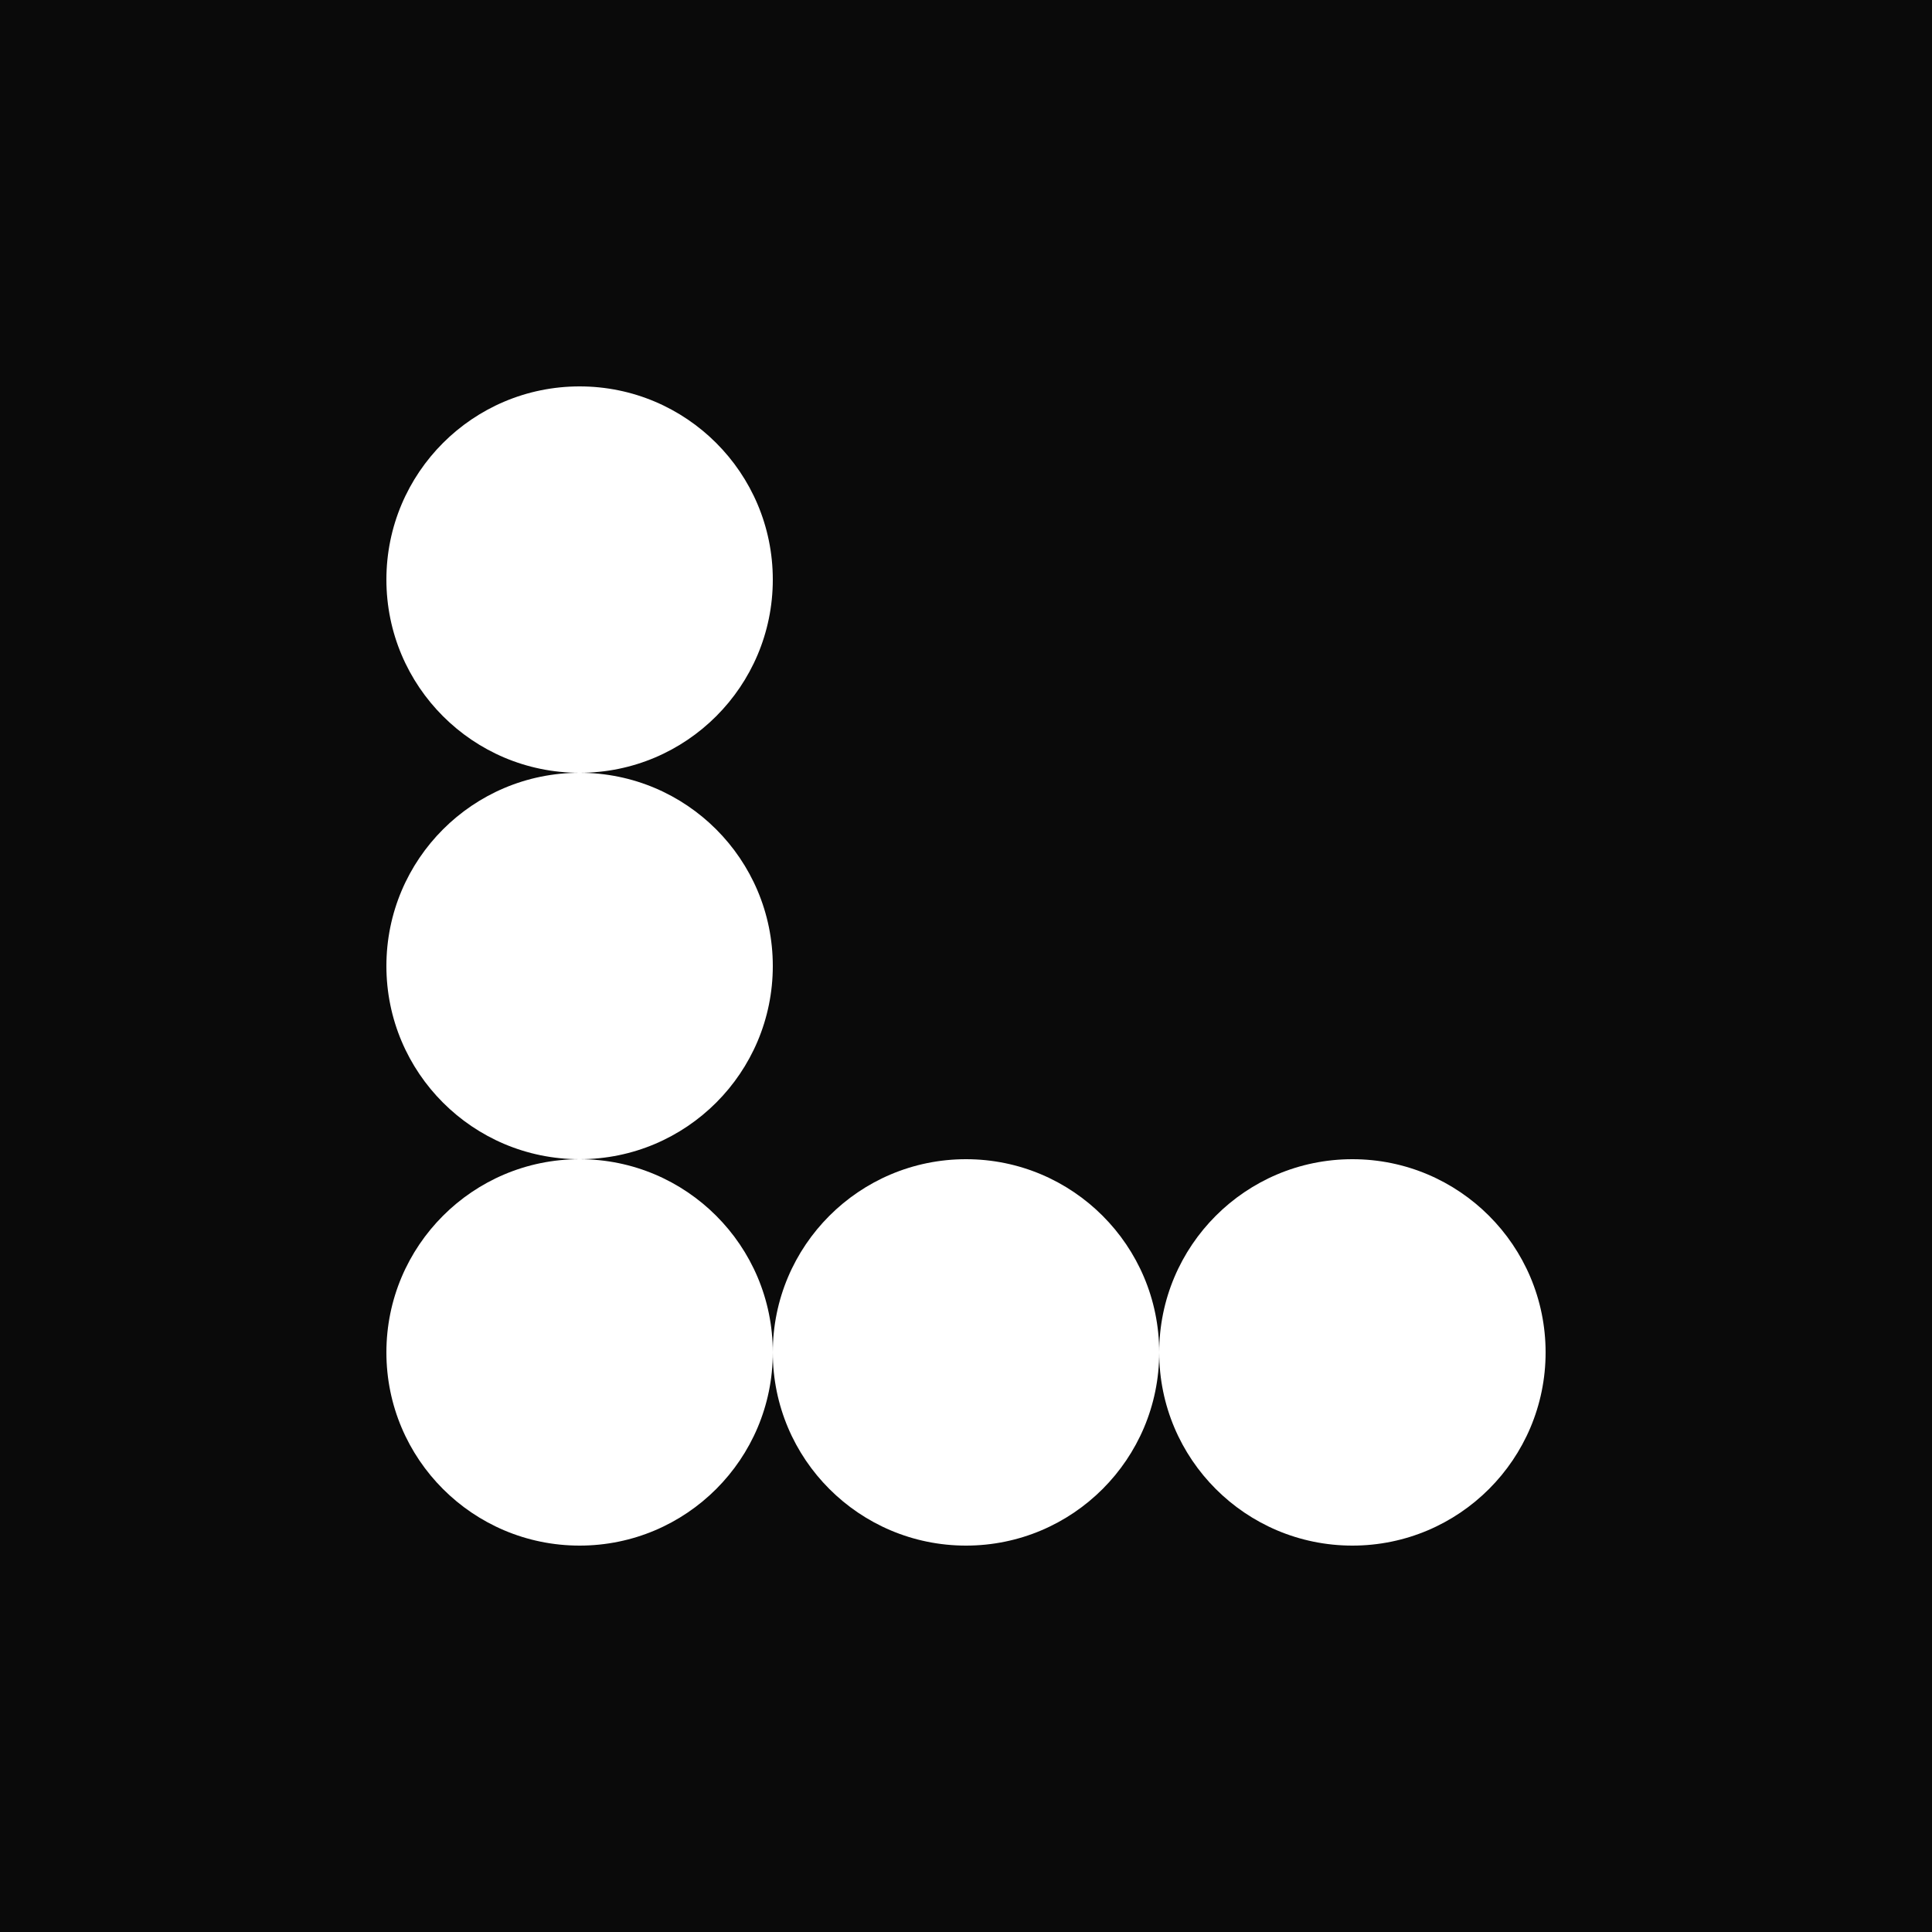
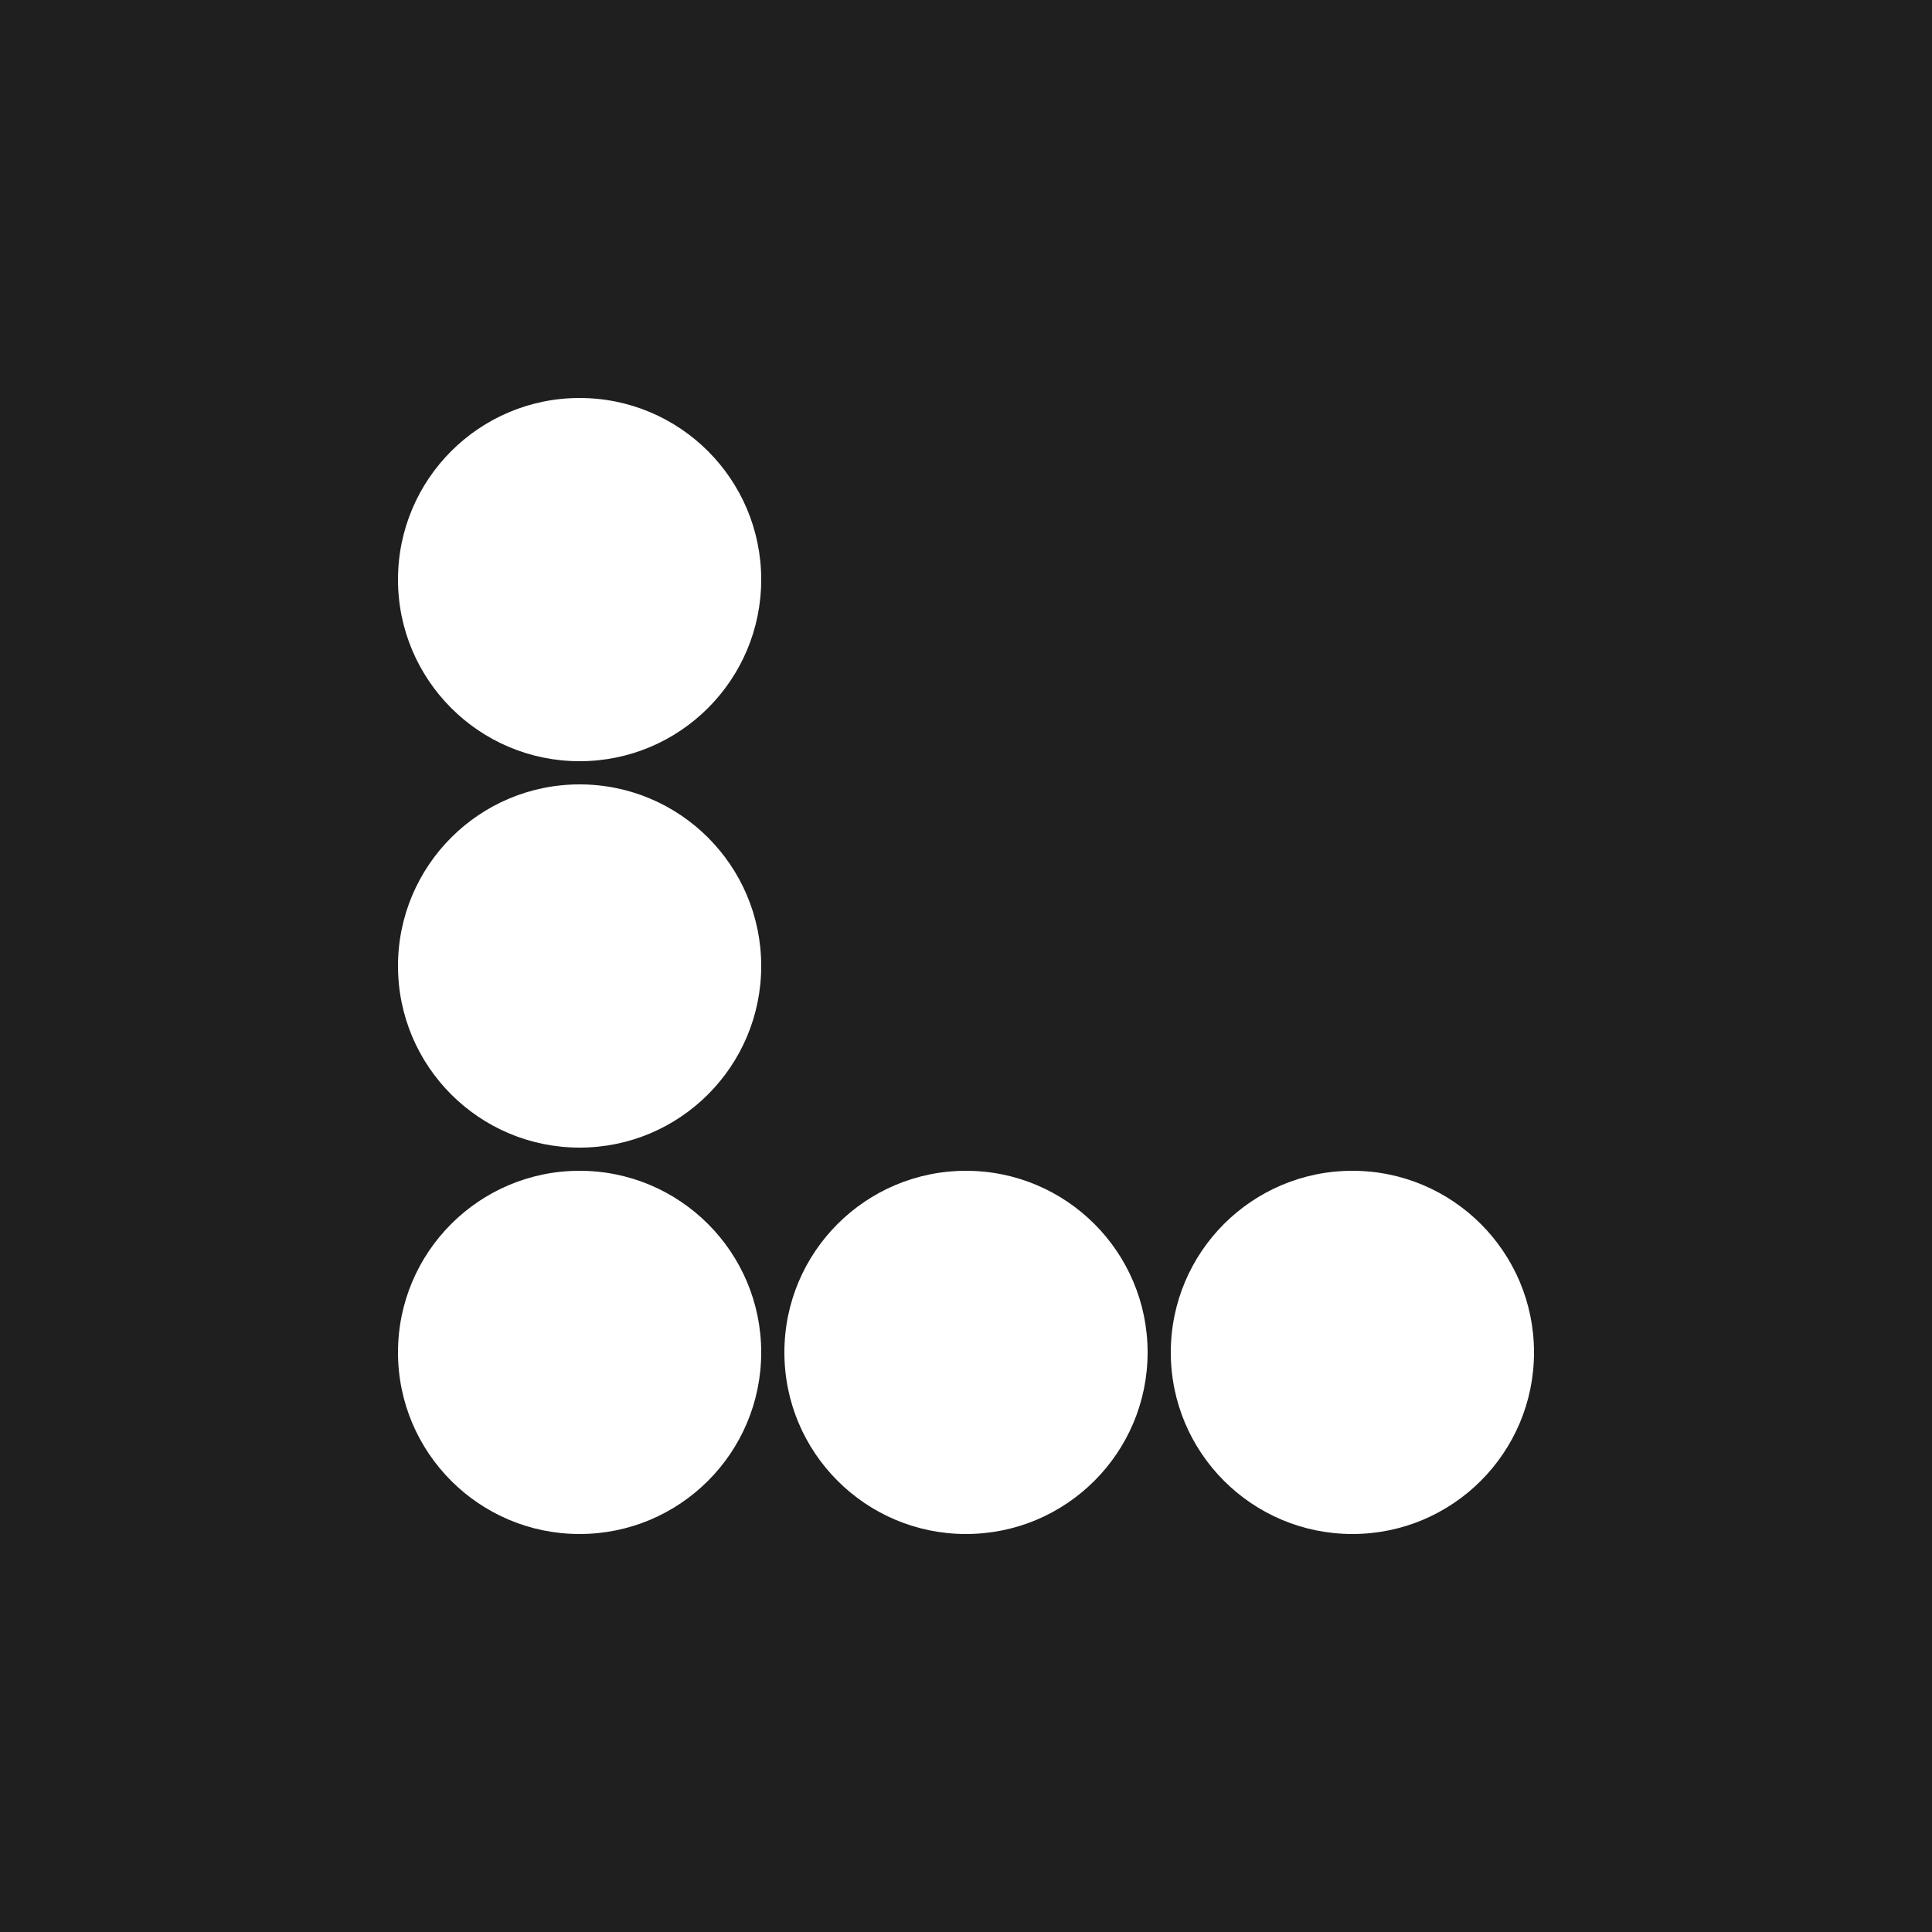
<svg xmlns="http://www.w3.org/2000/svg" viewBox="0 0 100 100" width="100" height="100">
-   <rect width="100" height="100" fill="#0A0A0A" />
-   <circle cx="30" cy="30" r="10" fill="#FFFFFF" />
-   <circle cx="30" cy="50" r="10" fill="#FFFFFF" />
-   <circle cx="30" cy="70" r="10" fill="#FFFFFF" />
-   <circle cx="50" cy="70" r="10" fill="#FFFFFF" />
-   <circle cx="70" cy="70" r="10" fill="#FFFFFF" />
+   <rect width="100" height="100" fill="#1F1F1F" />
+   <circle cx="30" cy="30" r="9.4" fill="#FFFFFF" />
+   <circle cx="30" cy="50" r="9.4" fill="#FFFFFF" />
+   <circle cx="30" cy="70" r="9.4" fill="#FFFFFF" />
+   <circle cx="50" cy="70" r="9.4" fill="#FFFFFF" />
+   <circle cx="70" cy="70" r="9.4" fill="#FFFFFF" />
</svg>
